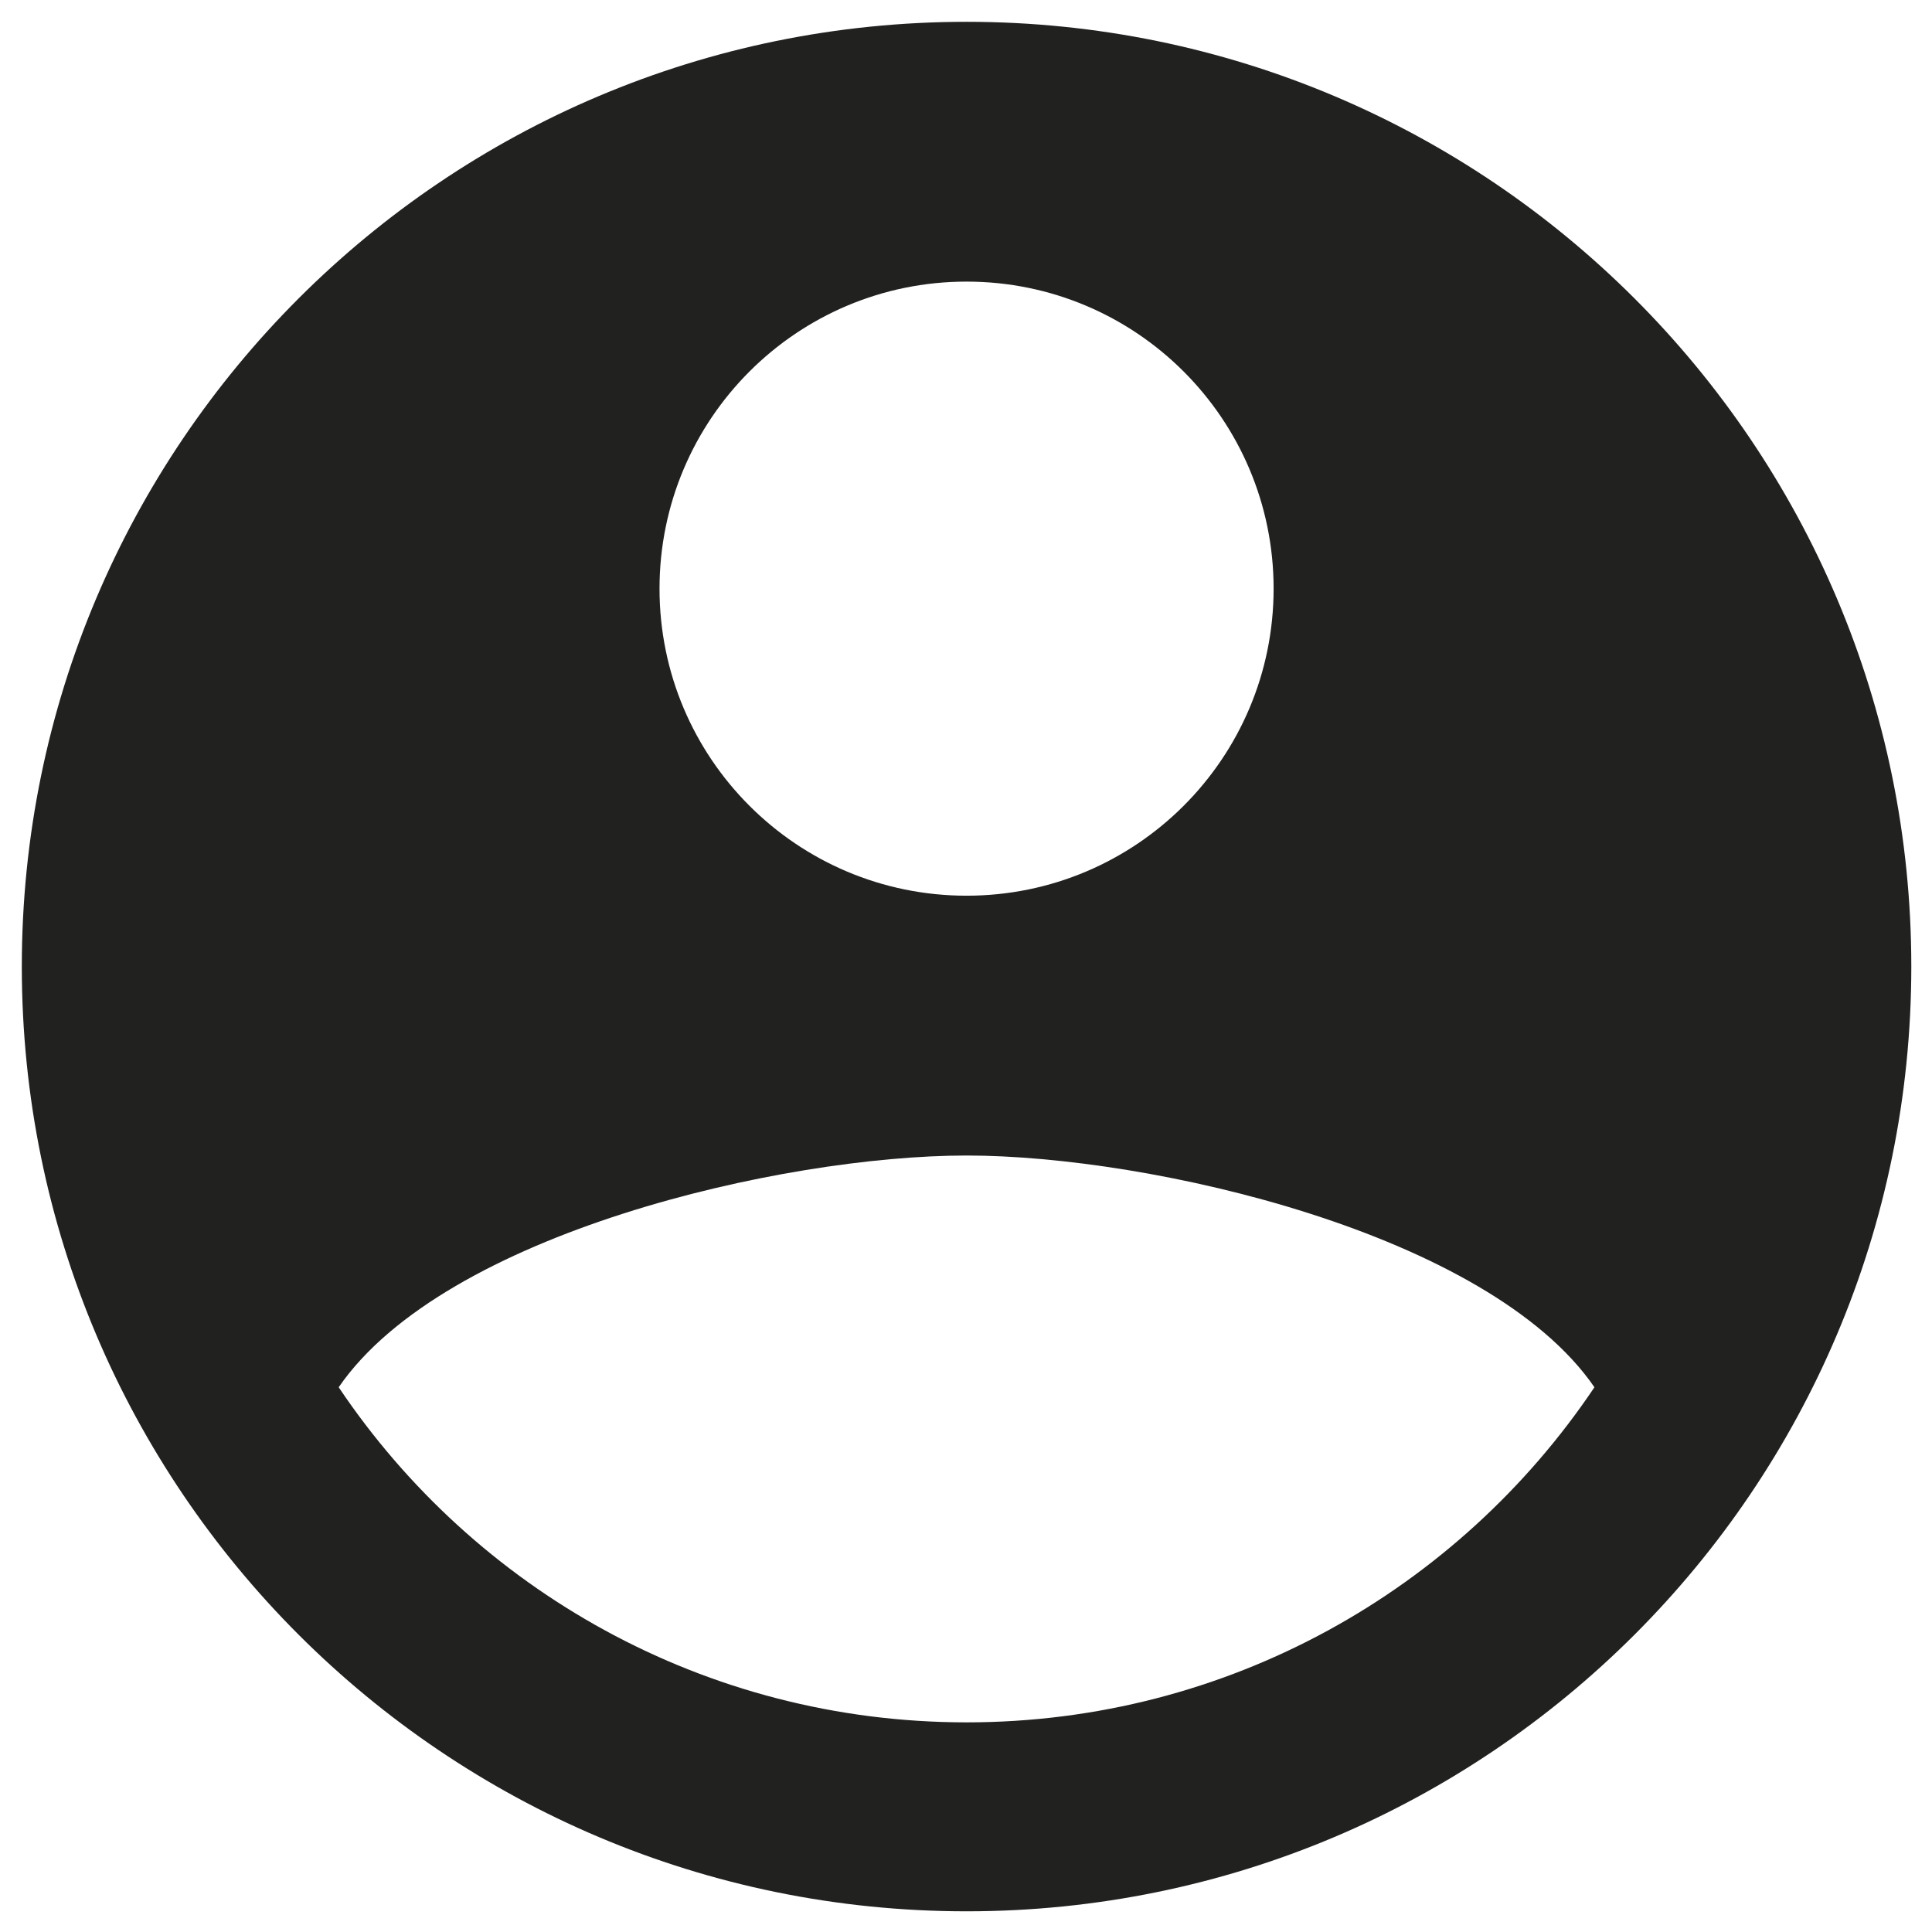
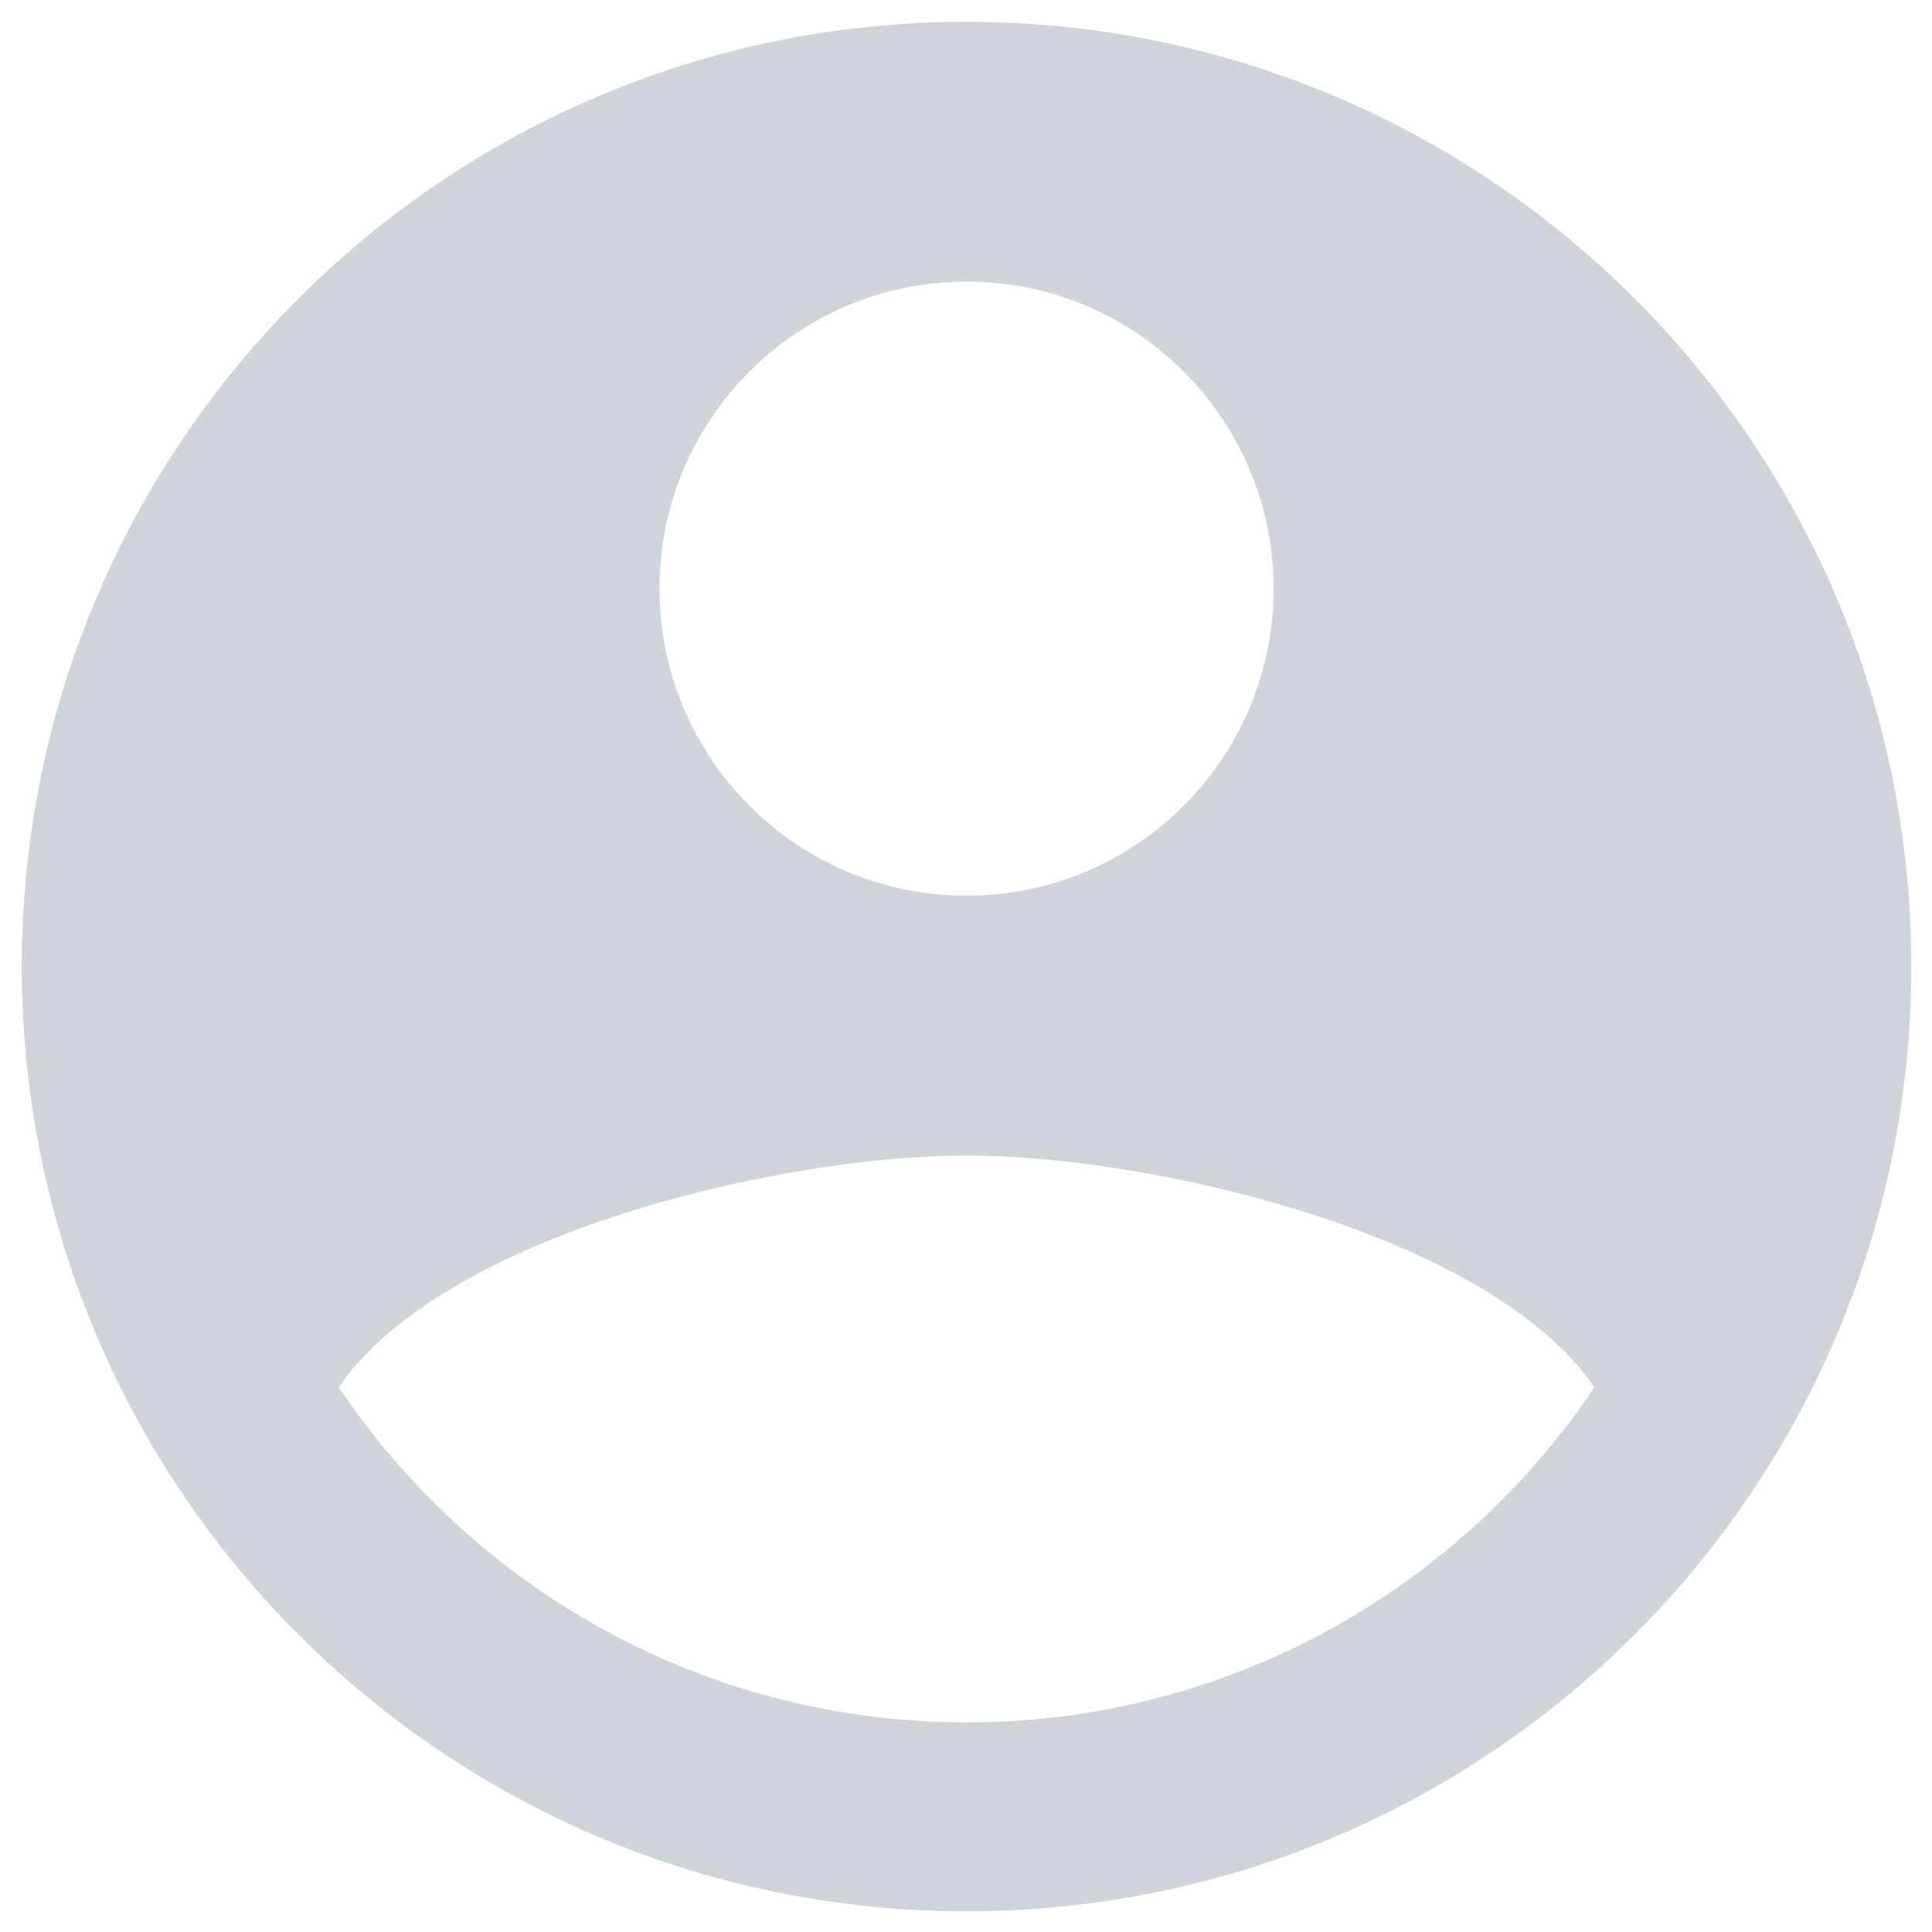
<svg xmlns="http://www.w3.org/2000/svg" width="375pt" height="375pt" viewBox="0 0 375 375" version="1.2">
  <defs>
    <clipPath id="clip1">
      <path d="M 4.234 4.234 L 370.984 4.234 L 370.984 370.984 L 4.234 370.984 Z M 4.234 4.234 " />
    </clipPath>
  </defs>
  <g id="surface1">
    <g clip-path="url(#clip1)" clip-rule="nonzero">
-       <path style=" stroke:none;fill-rule:nonzero;fill:rgb(12.939%,12.939%,12.549%);fill-opacity:1;" d="M 187.609 4.234 C 86.332 4.234 4.234 86.332 4.234 187.609 C 4.234 288.887 86.332 370.984 187.609 370.984 C 288.887 370.984 370.984 288.887 370.984 187.609 C 370.984 86.332 288.887 4.234 187.609 4.234 Z M 187.609 54.66 C 220.523 54.66 247.207 81.344 247.207 114.258 C 247.207 147.176 220.523 173.855 187.609 173.855 C 154.691 173.855 128.012 147.176 128.012 114.258 C 128.012 81.344 154.691 54.66 187.609 54.66 Z M 187.609 334.309 C 136.812 334.309 92.07 308.488 65.738 269.266 C 86.293 239.375 151.777 224.285 187.609 224.285 C 223.441 224.285 288.922 239.375 309.48 269.266 C 283.148 308.488 238.402 334.309 187.609 334.309 Z M 187.609 334.309 " />
+       <path style=" stroke:none;fill-rule:nonzero;fill:#ced4da;fill-opacity:1;" d="M 187.609 4.234 C 86.332 4.234 4.234 86.332 4.234 187.609 C 4.234 288.887 86.332 370.984 187.609 370.984 C 288.887 370.984 370.984 288.887 370.984 187.609 C 370.984 86.332 288.887 4.234 187.609 4.234 Z M 187.609 54.66 C 220.523 54.66 247.207 81.344 247.207 114.258 C 247.207 147.176 220.523 173.855 187.609 173.855 C 154.691 173.855 128.012 147.176 128.012 114.258 C 128.012 81.344 154.691 54.66 187.609 54.66 Z M 187.609 334.309 C 136.812 334.309 92.07 308.488 65.738 269.266 C 86.293 239.375 151.777 224.285 187.609 224.285 C 223.441 224.285 288.922 239.375 309.48 269.266 C 283.148 308.488 238.402 334.309 187.609 334.309 Z M 187.609 334.309 " />
    </g>
  </g>
</svg>
